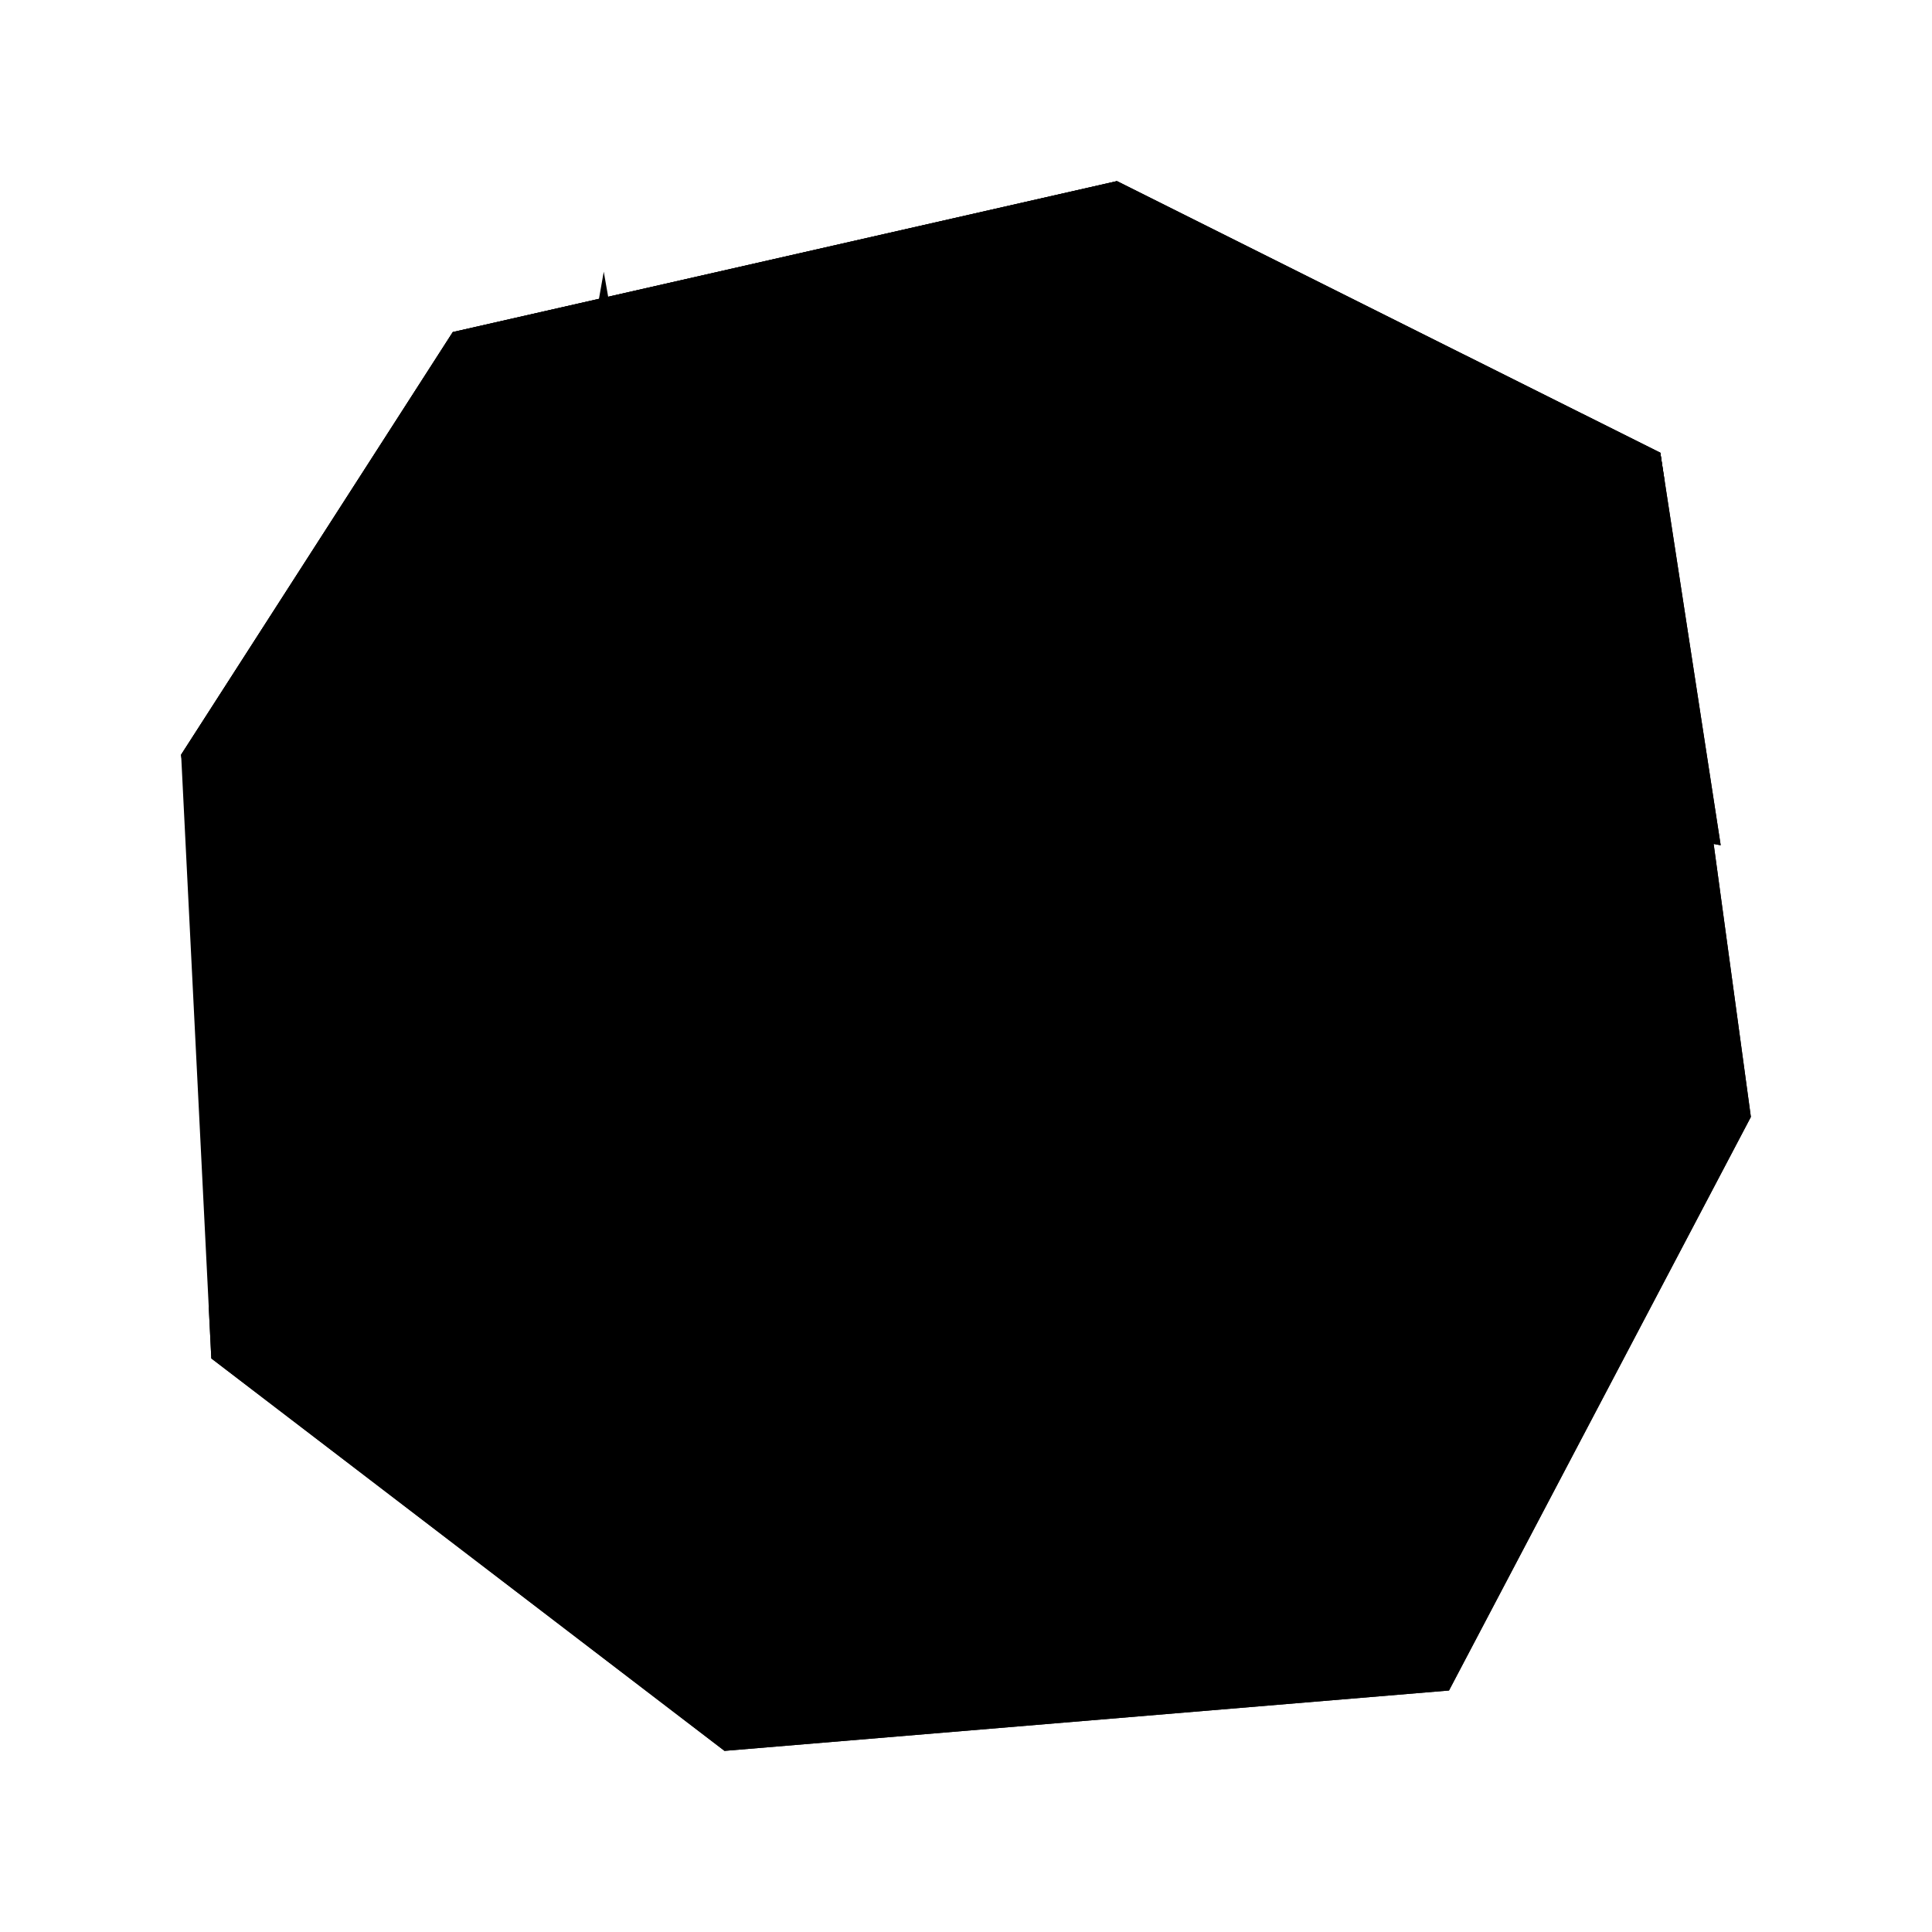
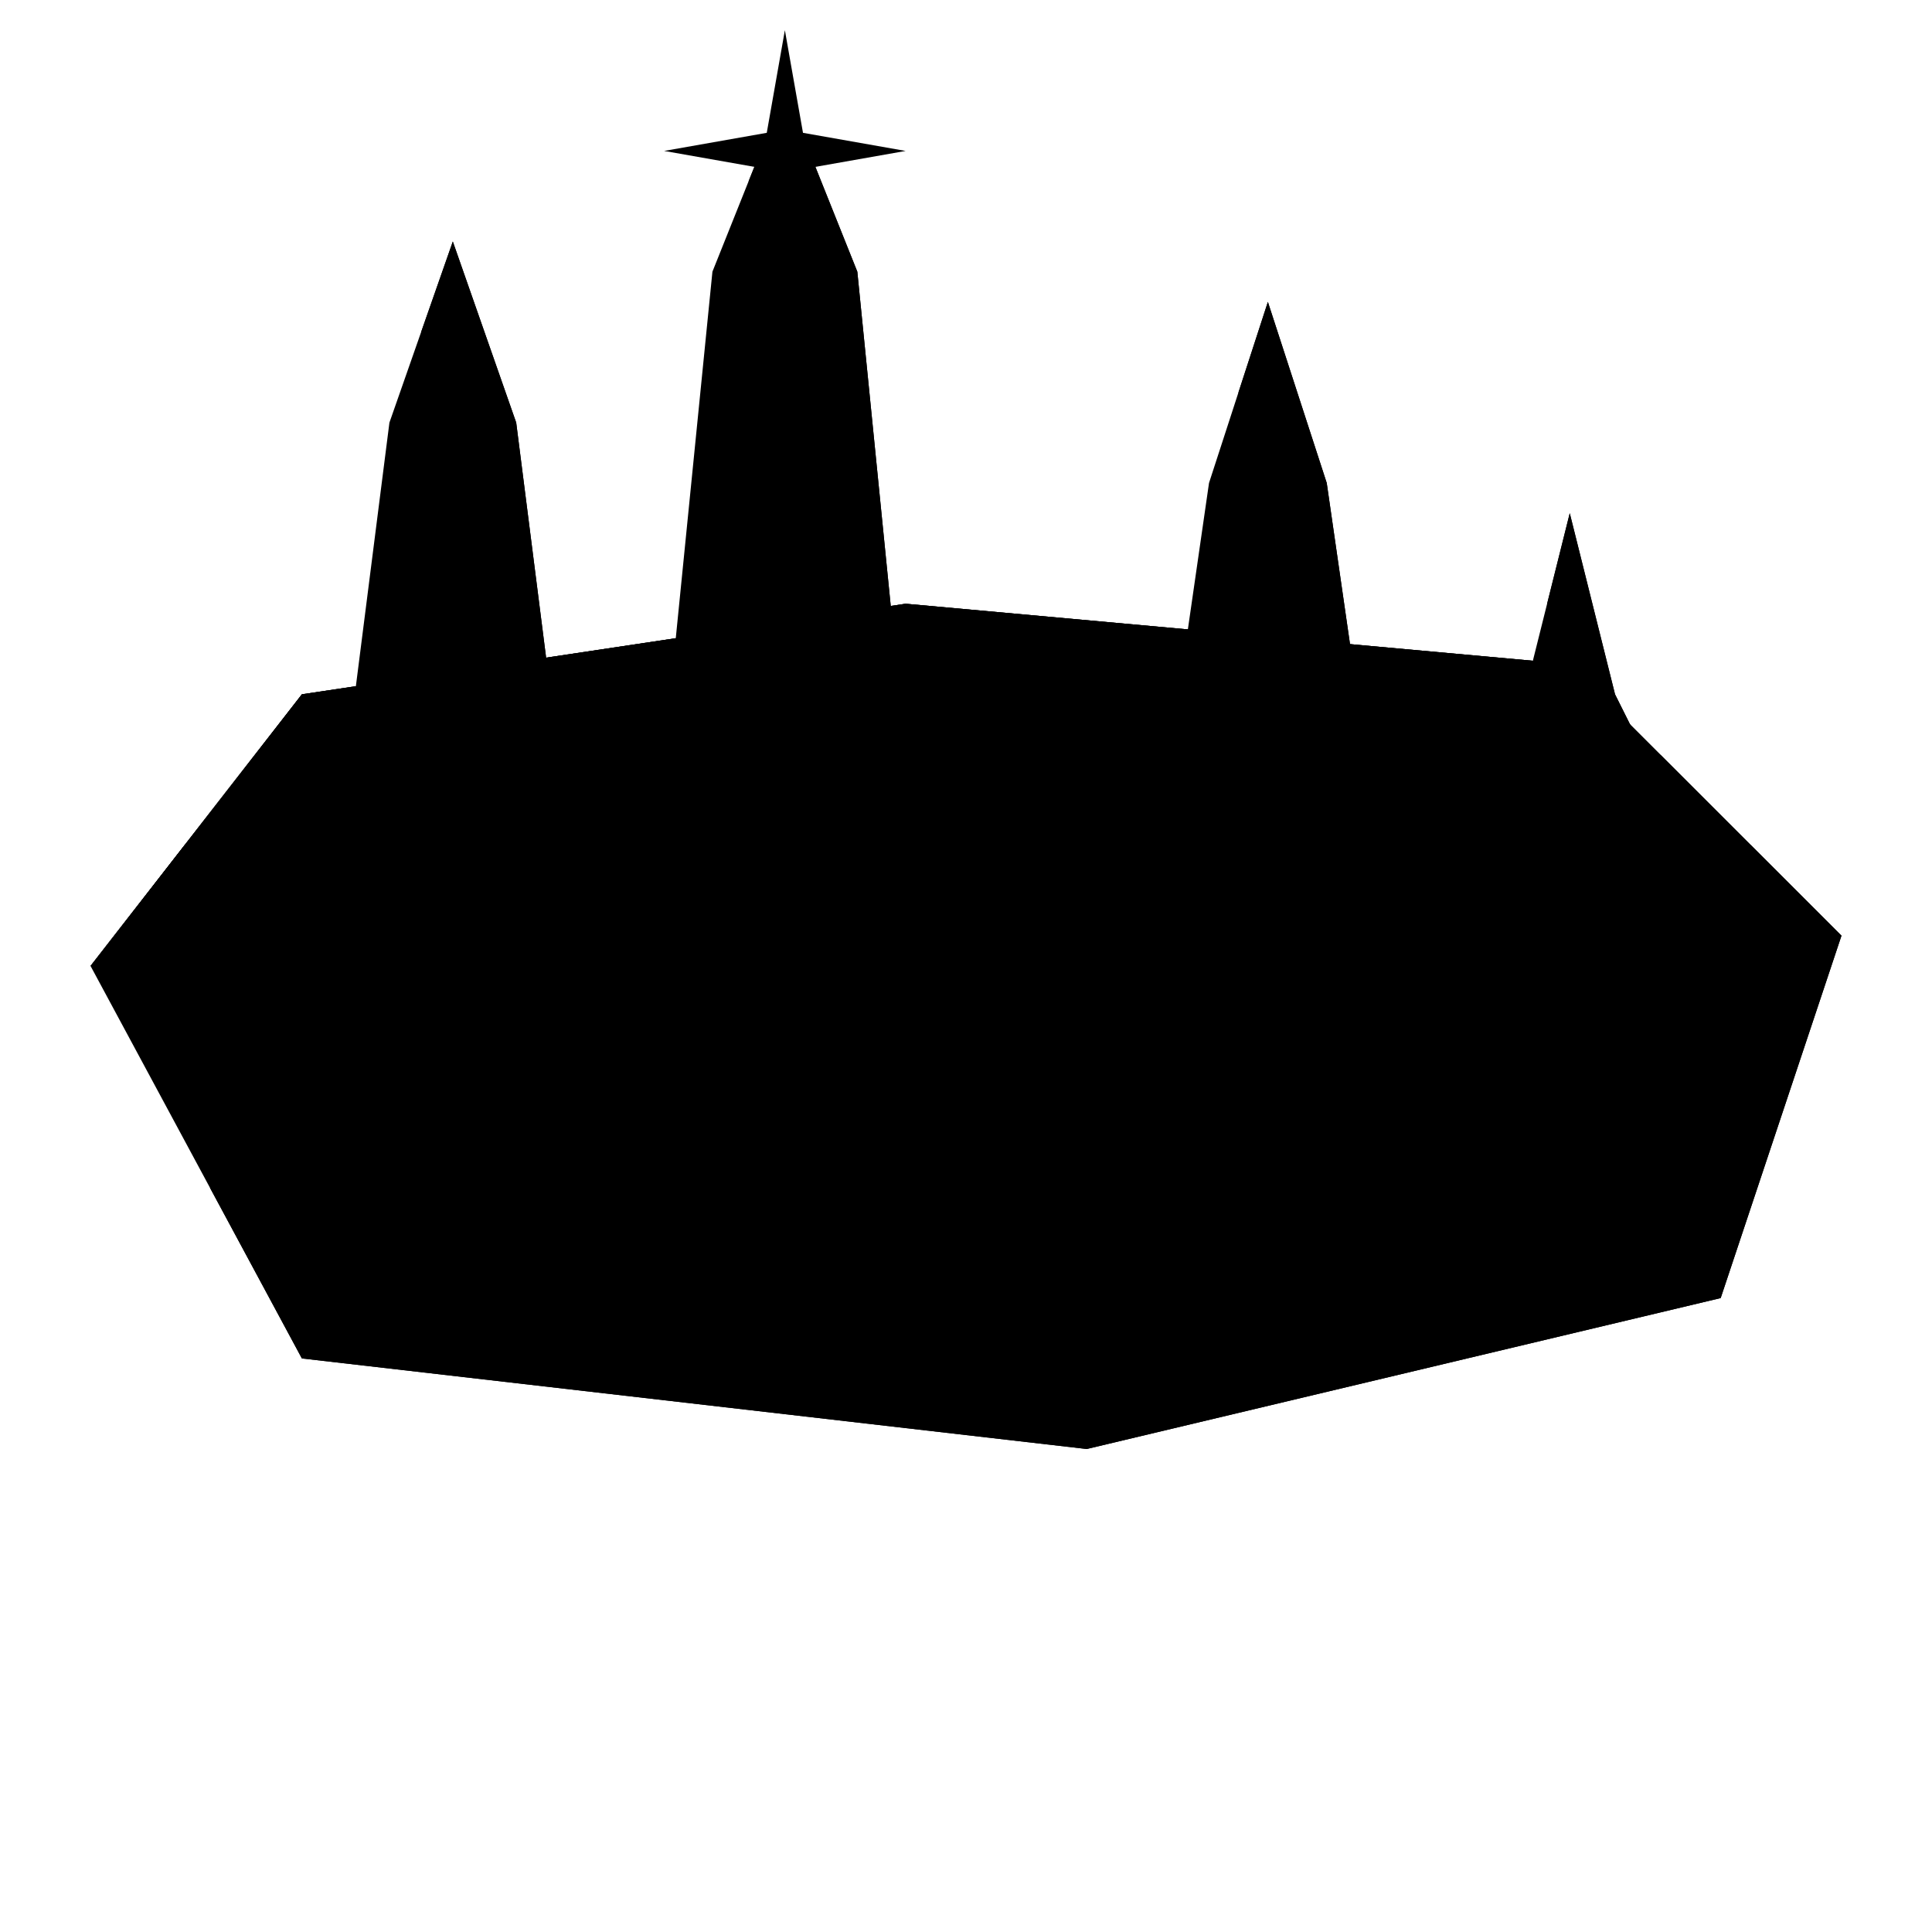
<svg xmlns="http://www.w3.org/2000/svg" width="128" height="128" viewBox="0 0 128 128">
  <defs>
    <filter id="glowS" x="-100%" y="-100%" width="300%" height="300%">
      <feGaussianBlur stdDeviation="2" />
    </filter>
    <filter id="glowM" x="-100%" y="-100%" width="300%" height="300%">
      <feGaussianBlur stdDeviation="5" />
    </filter>
    <filter id="glowL" x="-100%" y="-100%" width="300%" height="300%">
      <feGaussianBlur stdDeviation="12" />
    </filter>
  </defs>
  <g id="base">
-     <clipPath id="c320">
-       <path d="M30,22 L74,12 L110,30 L116,74 L96,112 L48,116 L14,90 L12,50 Z" />
+     <clipPath id="c328">
+       <path d="M23,50 L25.8,28 L30,16 L34.2,28 L37,50 Z" />
    </clipPath>
-     <polygon points="30,22 74,12 110,30 116,74 96,112 48,116 14,90 12,50" fill="@STEEL@" />
+     <polygon points="23,50 25.8,28 30,16 34.2,28 37,50" fill="@ICE_HI@" />
+     <clipPath id="c329">
+       <path d="M44,50 L47.2,18 L52,6 L56.8,18 L60,50 Z" />
+     </clipPath>
+     <polygon points="44,50 47.2,18 52,6 56.8,18 60,50" fill="@ICE_HI@" />
+     <clipPath id="c330">
+       <path d="M77.5,50 L80.1,32 L84,20 L87.9,32 L90.5,50 Z" />
+     </clipPath>
+     <polygon points="77.5,50 80.1,32 84,20 87.9,32 90.5,50" fill="@ICE_HI@" />
+     <clipPath id="c331">
+       <path d="M99,50 L101,46 L104,34 L107,46 L109,50 Z" />
+     </clipPath>
+     <polygon points="99,50 101,46 104,34 107,46 109,50" fill="@ICE_HI@" />
+     <clipPath id="c332">
+       <path d="M6,64 L20,46 L60,40 L104,44 L122,62 L114,86 L72,96 L20,90 Z" />
+     </clipPath>
+     <polygon points="6,64 20,46 60,40 104,44 122,62 114,86 72,96 20,90" fill="@STEEL@" />
  </g>
  <g id="shadow">
-     <path d="M30,22 L74,12 L110,30 L116,74 L96,112 L48,116 L14,90 L12,50 Z M16,8 L60,-2 L96,16 L102,60 L82,98 L34,102 L0,76 L-2,36 Z" fill="@STEEL_SH@" fill-rule="evenodd" clip-path="url(#c320)" />
+     <path d="M23,50 L25.8,28 L30,16 L34.2,28 L37,50 Z M18.8,50 L21.6,28 L25.8,16 L30,28 L32.8,50 Z" fill="@ICE@" fill-rule="evenodd" clip-path="url(#c328)" />
+     <path d="M44,50 L47.2,18 L52,6 L56.8,18 L60,50 Z M39.2,50 L42.4,18 L47.2,6 L52,18 L55.2,50 Z" fill="@ICE@" fill-rule="evenodd" clip-path="url(#c329)" />
+     <path d="M77.5,50 L80.1,32 L84,20 L87.9,32 L90.5,50 Z M73.6,50 L76.2,32 L80.1,20 L84,32 L86.6,50 Z" fill="@ICE@" fill-rule="evenodd" clip-path="url(#c330)" />
+     <path d="M99,50 L101,46 L104,34 L107,46 L109,50 Z M96,50 L98,46 L101,34 L104,46 L106,50 Z" fill="@ICE@" fill-rule="evenodd" clip-path="url(#c331)" />
+     <path d="M6,64 L20,46 L60,40 L104,44 L122,62 L114,86 L72,96 L20,90 Z M-6,52 L8,34 L48,28 L92,32 L110,50 L102,74 L60,84 L8,78 Z" fill="@STEEL_SH@" fill-rule="evenodd" clip-path="url(#c332)" />
  </g>
  <g id="highlight" />
  <g id="ink">
-     <polygon points="30,22 74,12 110,30 116,74 96,112 48,116 14,90 12,50" fill="none" stroke="@INK@" stroke-width="4" stroke-linejoin="round" />
+     <polygon points="23,50 25.8,28 30,16 34.2,28 37,50" fill="none" stroke="@INK@" stroke-width="2.5" stroke-linejoin="round" />
+     <polygon points="44,50 47.2,18 52,6 56.8,18 60,50" fill="none" stroke="@INK@" stroke-width="2.5" stroke-linejoin="round" />
+     <polygon points="77.5,50 80.1,32 84,20 87.9,32 90.5,50" fill="none" stroke="@INK@" stroke-width="2.5" stroke-linejoin="round" />
+     <polygon points="99,50 101,46 104,34 107,46 109,50" fill="none" stroke="@INK@" stroke-width="2.5" stroke-linejoin="round" />
+     <polygon points="6,64 20,46 60,40 104,44 122,62 114,86 72,96 20,90" fill="none" stroke="@INK@" stroke-width="4" stroke-linejoin="round" />
  </g>
  <g id="detail">
-     <clipPath id="c321">
-       <path d="M30,22 L74,12 L110,30 L114,56 L92,52 L78,64 L56,54 L36,66 L13,58 L12,50 Z" />
+     <clipPath id="c333">
+       <path d="M6,64 L20,46 L60,40 L104,44 L122,62 L100,64 L78,58 L54,66 L30,60 Z" />
    </clipPath>
-     <polygon points="30,22 74,12 110,30 114,56 92,52 78,64 56,54 36,66 13,58 12,50" fill="@ICE@" />
-     <path d="M30,22 L74,12 L110,30 L114,56 L92,52 L78,64 L56,54 L36,66 L13,58 L12,50 Z M24,14 L68,4 L104,22 L108,48 L86,44 L72,56 L50,46 L30,58 L7,50 L6,42 Z" fill="@ICE_SH@" fill-rule="evenodd" clip-path="url(#c321)" />
-     <path d="M30,22 L74,12 L110,30 L114,56 L92,52 L78,64 L56,54 L36,66 L13,58 L12,50 Z M33.5,25.5 L77.5,15.5 L113.5,33.5 L117.5,59.5 L95.5,55.5 L81.5,67.5 L59.5,57.5 L39.5,69.5 L16.5,61.5 L15.5,53.5 Z" fill="@ICE_HI@" fill-rule="evenodd" clip-path="url(#c321)" />
-     <polygon points="30,22 74,12 110,30 114,56 92,52 78,64 56,54 36,66 13,58 12,50" fill="none" stroke="@INK@" stroke-width="3" stroke-linejoin="round" />
-     <polygon points="65.9,78.4 76.5,86.9 72.6,98.5 58.1,101.6 47.5,93.1 51.4,81.5" fill="@ICE_SH@" />
-     <polygon points="65.9,78.4 76.5,86.9 72.6,98.5 58.1,101.6 47.5,93.1 51.4,81.5" fill="none" stroke="@INK@" stroke-width="2.5" stroke-linejoin="round" />
-     <polyline points="30,84 40,92 36,104" fill="none" stroke="@INK@" stroke-width="1.8" stroke-linejoin="round" stroke-linecap="round" />
-     <polyline points="92,72 100,88" fill="none" stroke="@INK@" stroke-width="1.8" stroke-linejoin="round" stroke-linecap="round" />
-     <polygon points="37,60 43,60 40,72" fill="@ICE_HI@" />
-     <polygon points="37,60 43,60 40,72" fill="none" stroke="@INK@" stroke-width="1.5" stroke-linejoin="round" />
-     <polygon points="57,60 63,60 60,78" fill="@ICE_HI@" />
-     <polygon points="57,60 63,60 60,78" fill="none" stroke="@INK@" stroke-width="1.5" stroke-linejoin="round" />
-     <polygon points="95,52 101,52 98,62" fill="@ICE_HI@" />
-     <polygon points="95,52 101,52 98,62" fill="none" stroke="@INK@" stroke-width="1.5" stroke-linejoin="round" />
+     <polygon points="6,64 20,46 60,40 104,44 122,62 100,64 78,58 54,66 30,60" fill="@ICE@" />
+     <path d="M6,64 L20,46 L60,40 L104,44 L122,62 L100,64 L78,58 L54,66 L30,60 Z M0,58 L14,40 L54,34 L98,38 L116,56 L94,58 L72,52 L48,60 L24,54 Z" fill="@ICE_SH@" fill-rule="evenodd" clip-path="url(#c333)" />
+     <path d="M6,64 L20,46 L60,40 L104,44 L122,62 L100,64 L78,58 L54,66 L30,60 Z M9.5,67.5 L23.5,49.5 L63.5,43.5 L107.5,47.5 L125.5,65.5 L103.5,67.5 L81.5,61.5 L57.5,69.5 L33.5,63.5 Z" fill="@ICE_HI@" fill-rule="evenodd" clip-path="url(#c333)" />
+     <polygon points="6,64 20,46 60,40 104,44 122,62 100,64 78,58 54,66 30,60" fill="none" stroke="@INK@" stroke-width="3" stroke-linejoin="round" />
+     <polygon points="68,69.9 79.1,75.8 75,83.9 60,86.1 48.9,80.2 53,72.1" fill="@ICE_SH@" />
+     <polygon points="68,69.9 79.1,75.8 75,83.9 60,86.1 48.9,80.2 53,72.1" fill="none" stroke="@INK@" stroke-width="2.5" stroke-linejoin="round" />
+     <polyline points="22,76 32,84" fill="none" stroke="@INK@" stroke-width="1.8" stroke-linejoin="round" stroke-linecap="round" />
+     <polyline points="100,72 108,82" fill="none" stroke="@INK@" stroke-width="1.8" stroke-linejoin="round" stroke-linecap="round" />
  </g>
  <g id="glow">
-     <polygon points="64.1,83.6 70,88.3 67.8,94.7 59.9,96.4 54,91.7 56.2,85.3" fill="@CYAN@" />
-     <polygon points="40,18 41.2,24.8 48,26 41.2,27.2 40,34 38.8,27.2 32,26 38.8,24.8" fill="@BONE@" />
-     <polygon points="40,18 41.2,24.8 48,26 41.2,27.2 40,34 38.8,27.2 32,26 38.8,24.8" fill="none" stroke="@INK@" stroke-width="1.2" stroke-linejoin="round" />
+     <polygon points="66.2,73.5 72.3,76.8 70.1,81.3 61.8,82.5 55.7,79.2 57.9,74.7" fill="@CYAN@" />
+     <polygon points="52,2 53.2,8.8 60,10 53.2,11.2 52,18 50.8,11.2 44,10 50.8,8.8" fill="@BONE@" />
+     <polygon points="52,2 53.2,8.8 60,10 53.2,11.2 52,18 50.8,11.2 44,10 50.8,8.8" fill="none" stroke="@INK@" stroke-width="1.2" stroke-linejoin="round" />
  </g>
</svg>
